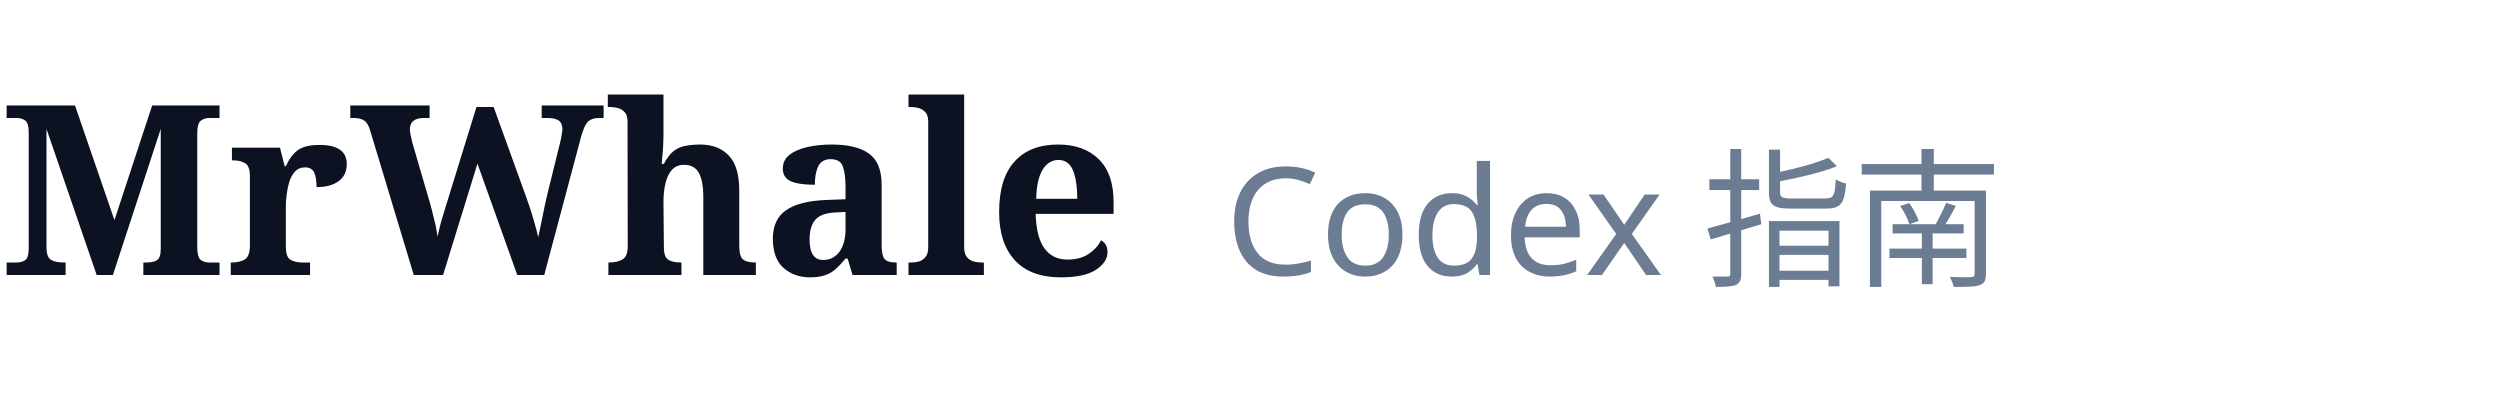
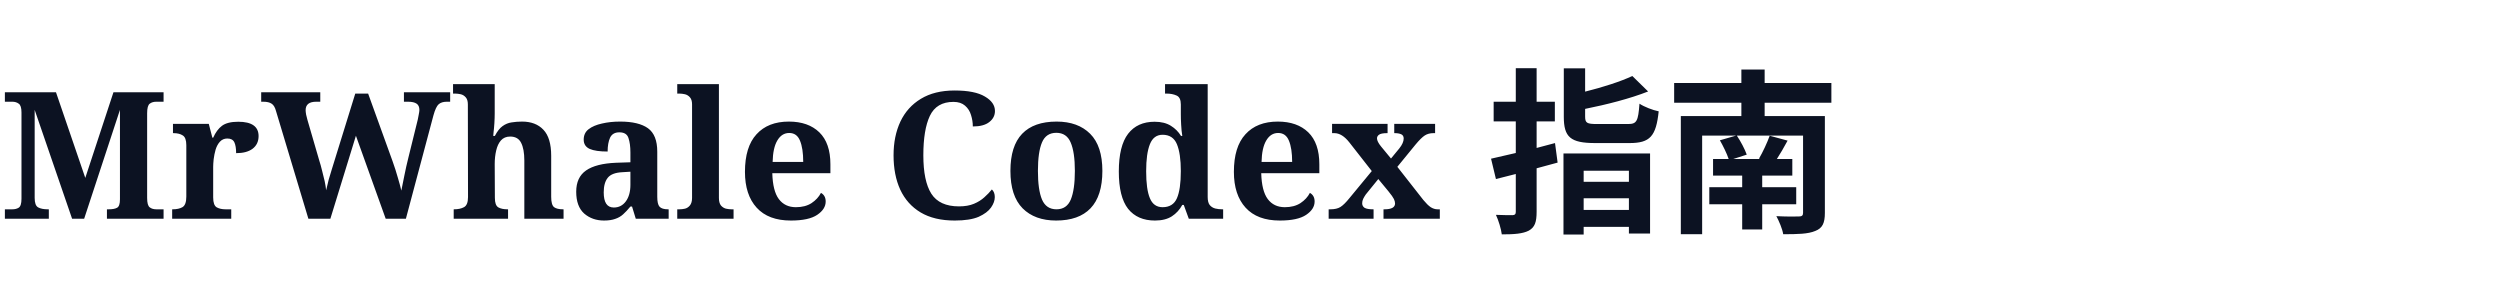
- <svg xmlns="http://www.w3.org/2000/svg" viewBox="0 0 200 32" role="img" aria-label="MrWhale Codex 指南">
-   <text x="0" y="22" font-family="Georgia, 'Source Serif 4', 'Noto Serif SC', serif" font-size="19" font-weight="600" fill="#0c1222">MrWhale</text>
-   <text x="98" y="22" font-family="'Source Sans 3', 'PingFang SC', sans-serif" font-size="12" font-weight="500" fill="#6b7c93">Codex 指南</text>
+ <svg xmlns="http://www.w3.org/2000/svg" viewBox="0 0 240 28" role="img" aria-label="MrWhale Codex 指南">
+   <text x="0" y="21" font-family="Georgia, 'Source Serif 4', 'Noto Serif SC', serif" font-size="17" font-weight="600" fill="#0c1222">MrWhale Codex 指南</text>
</svg>
